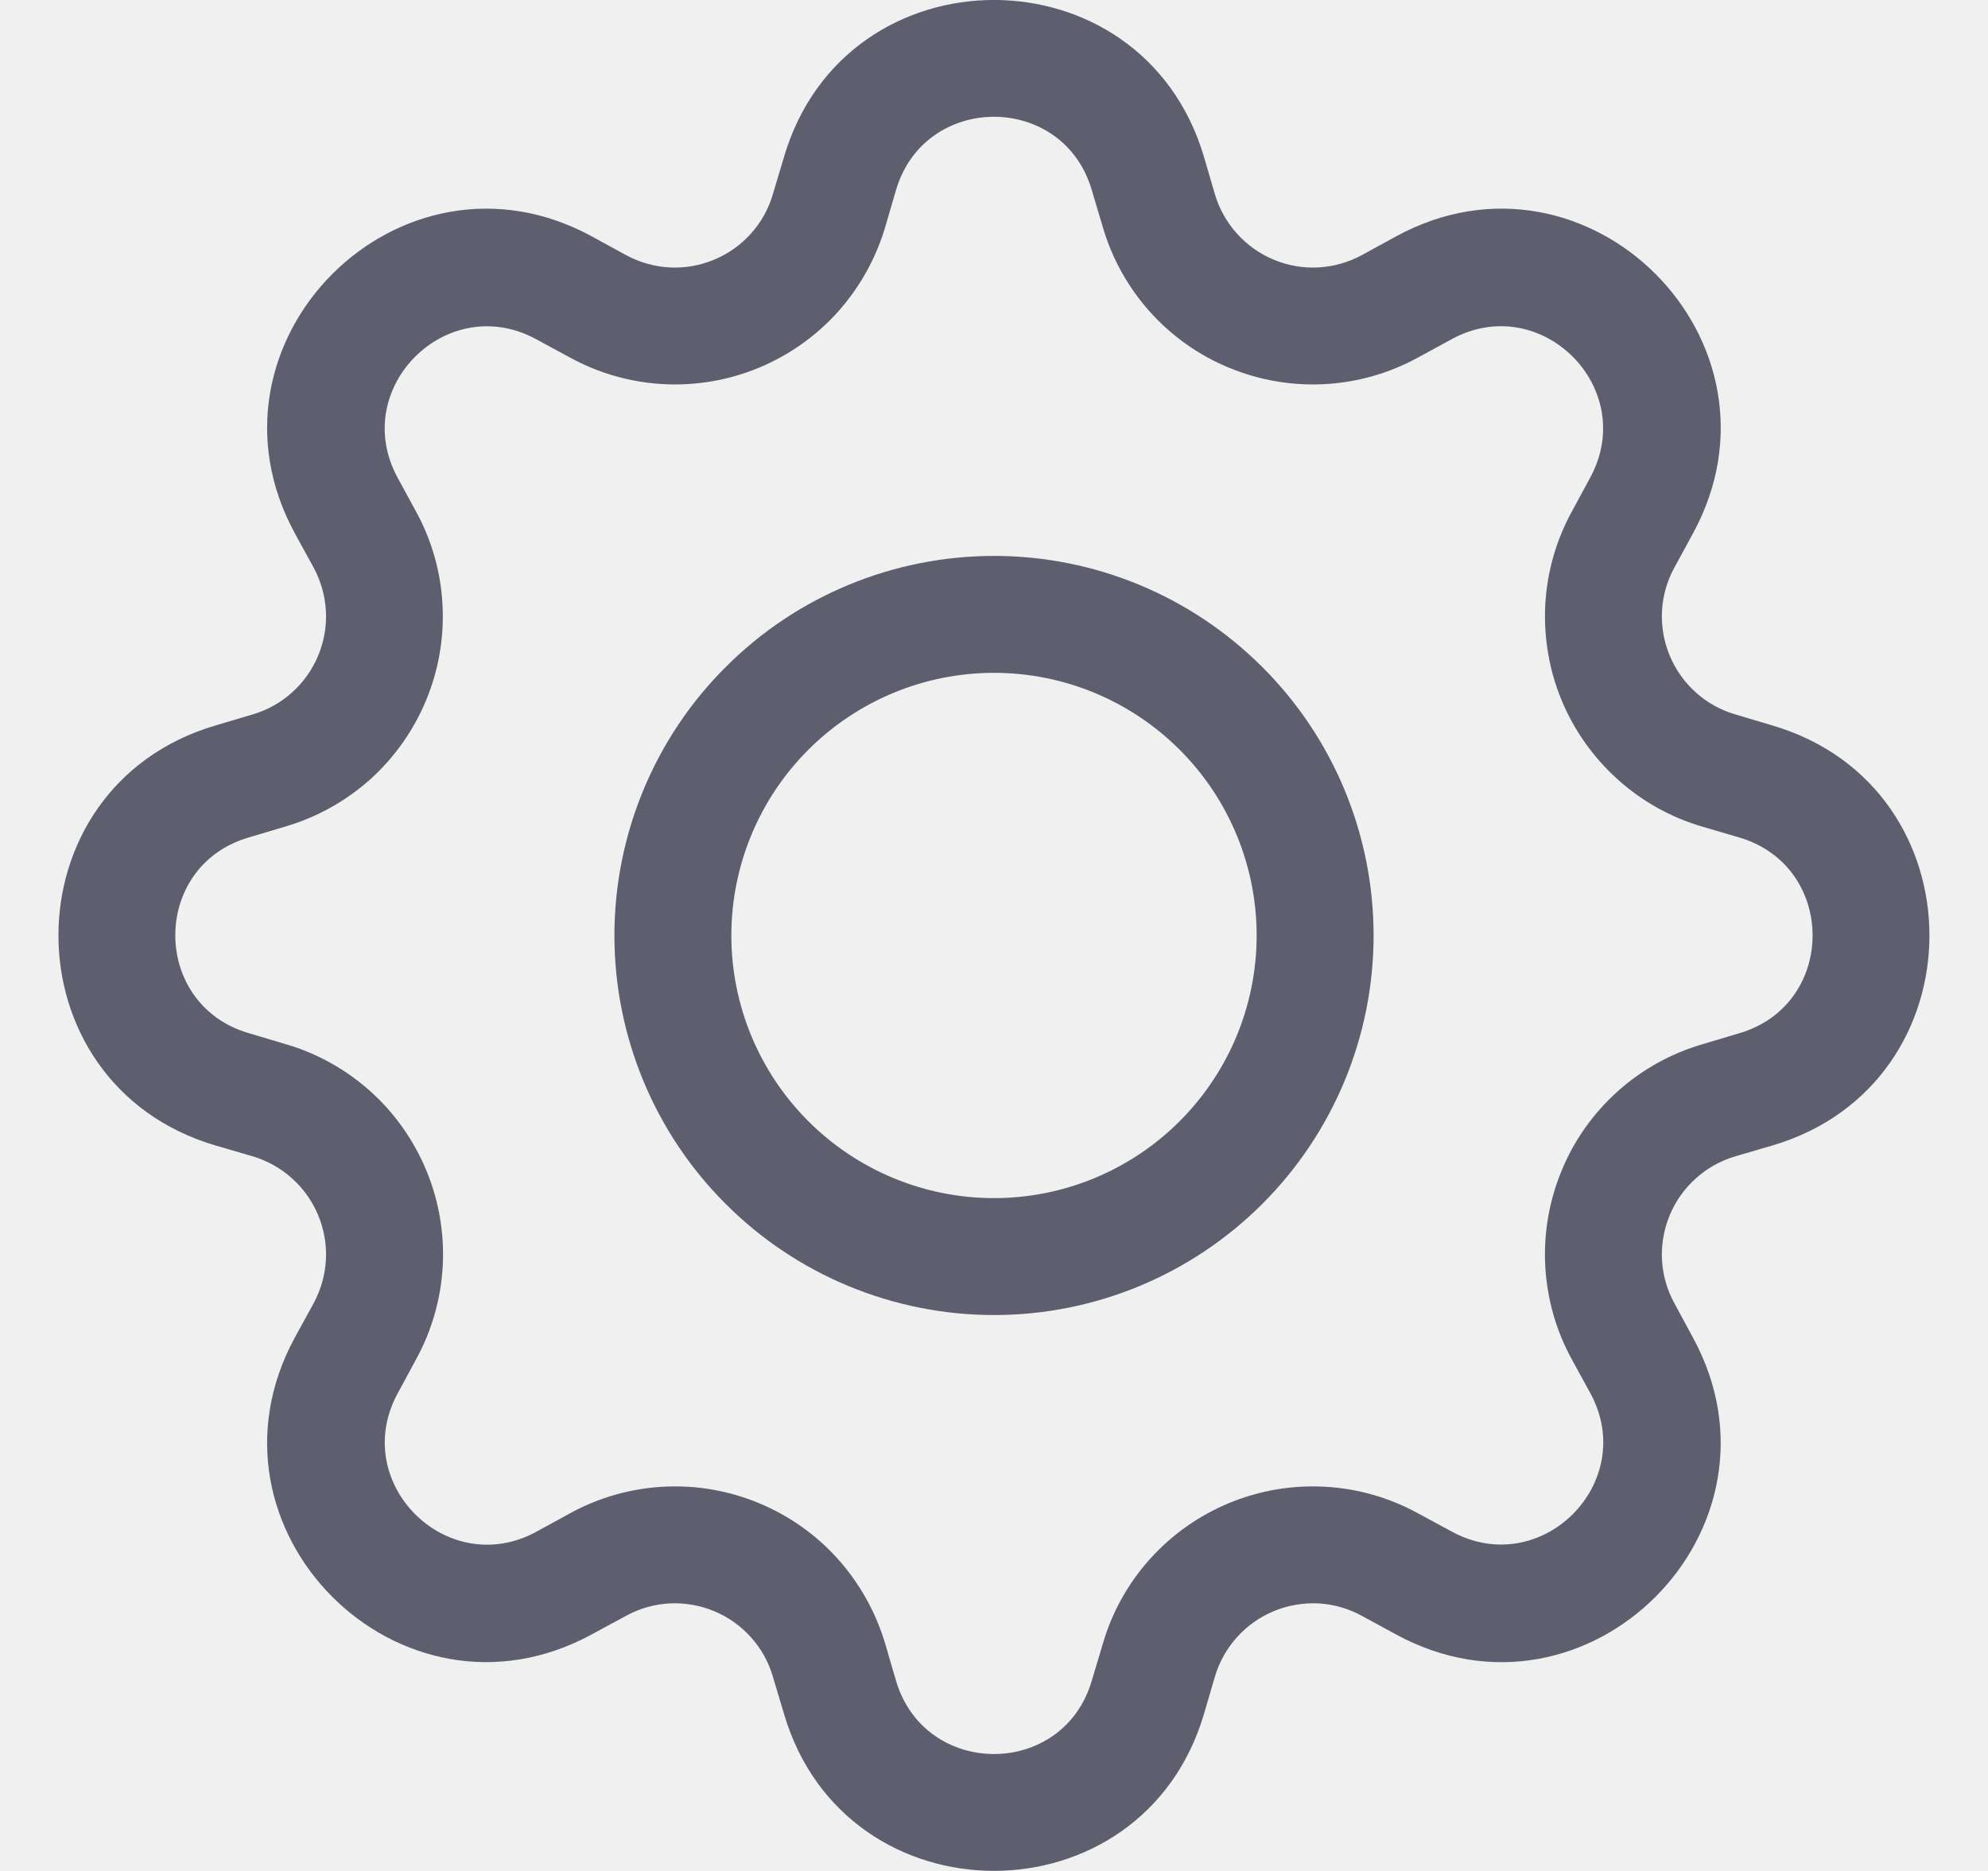
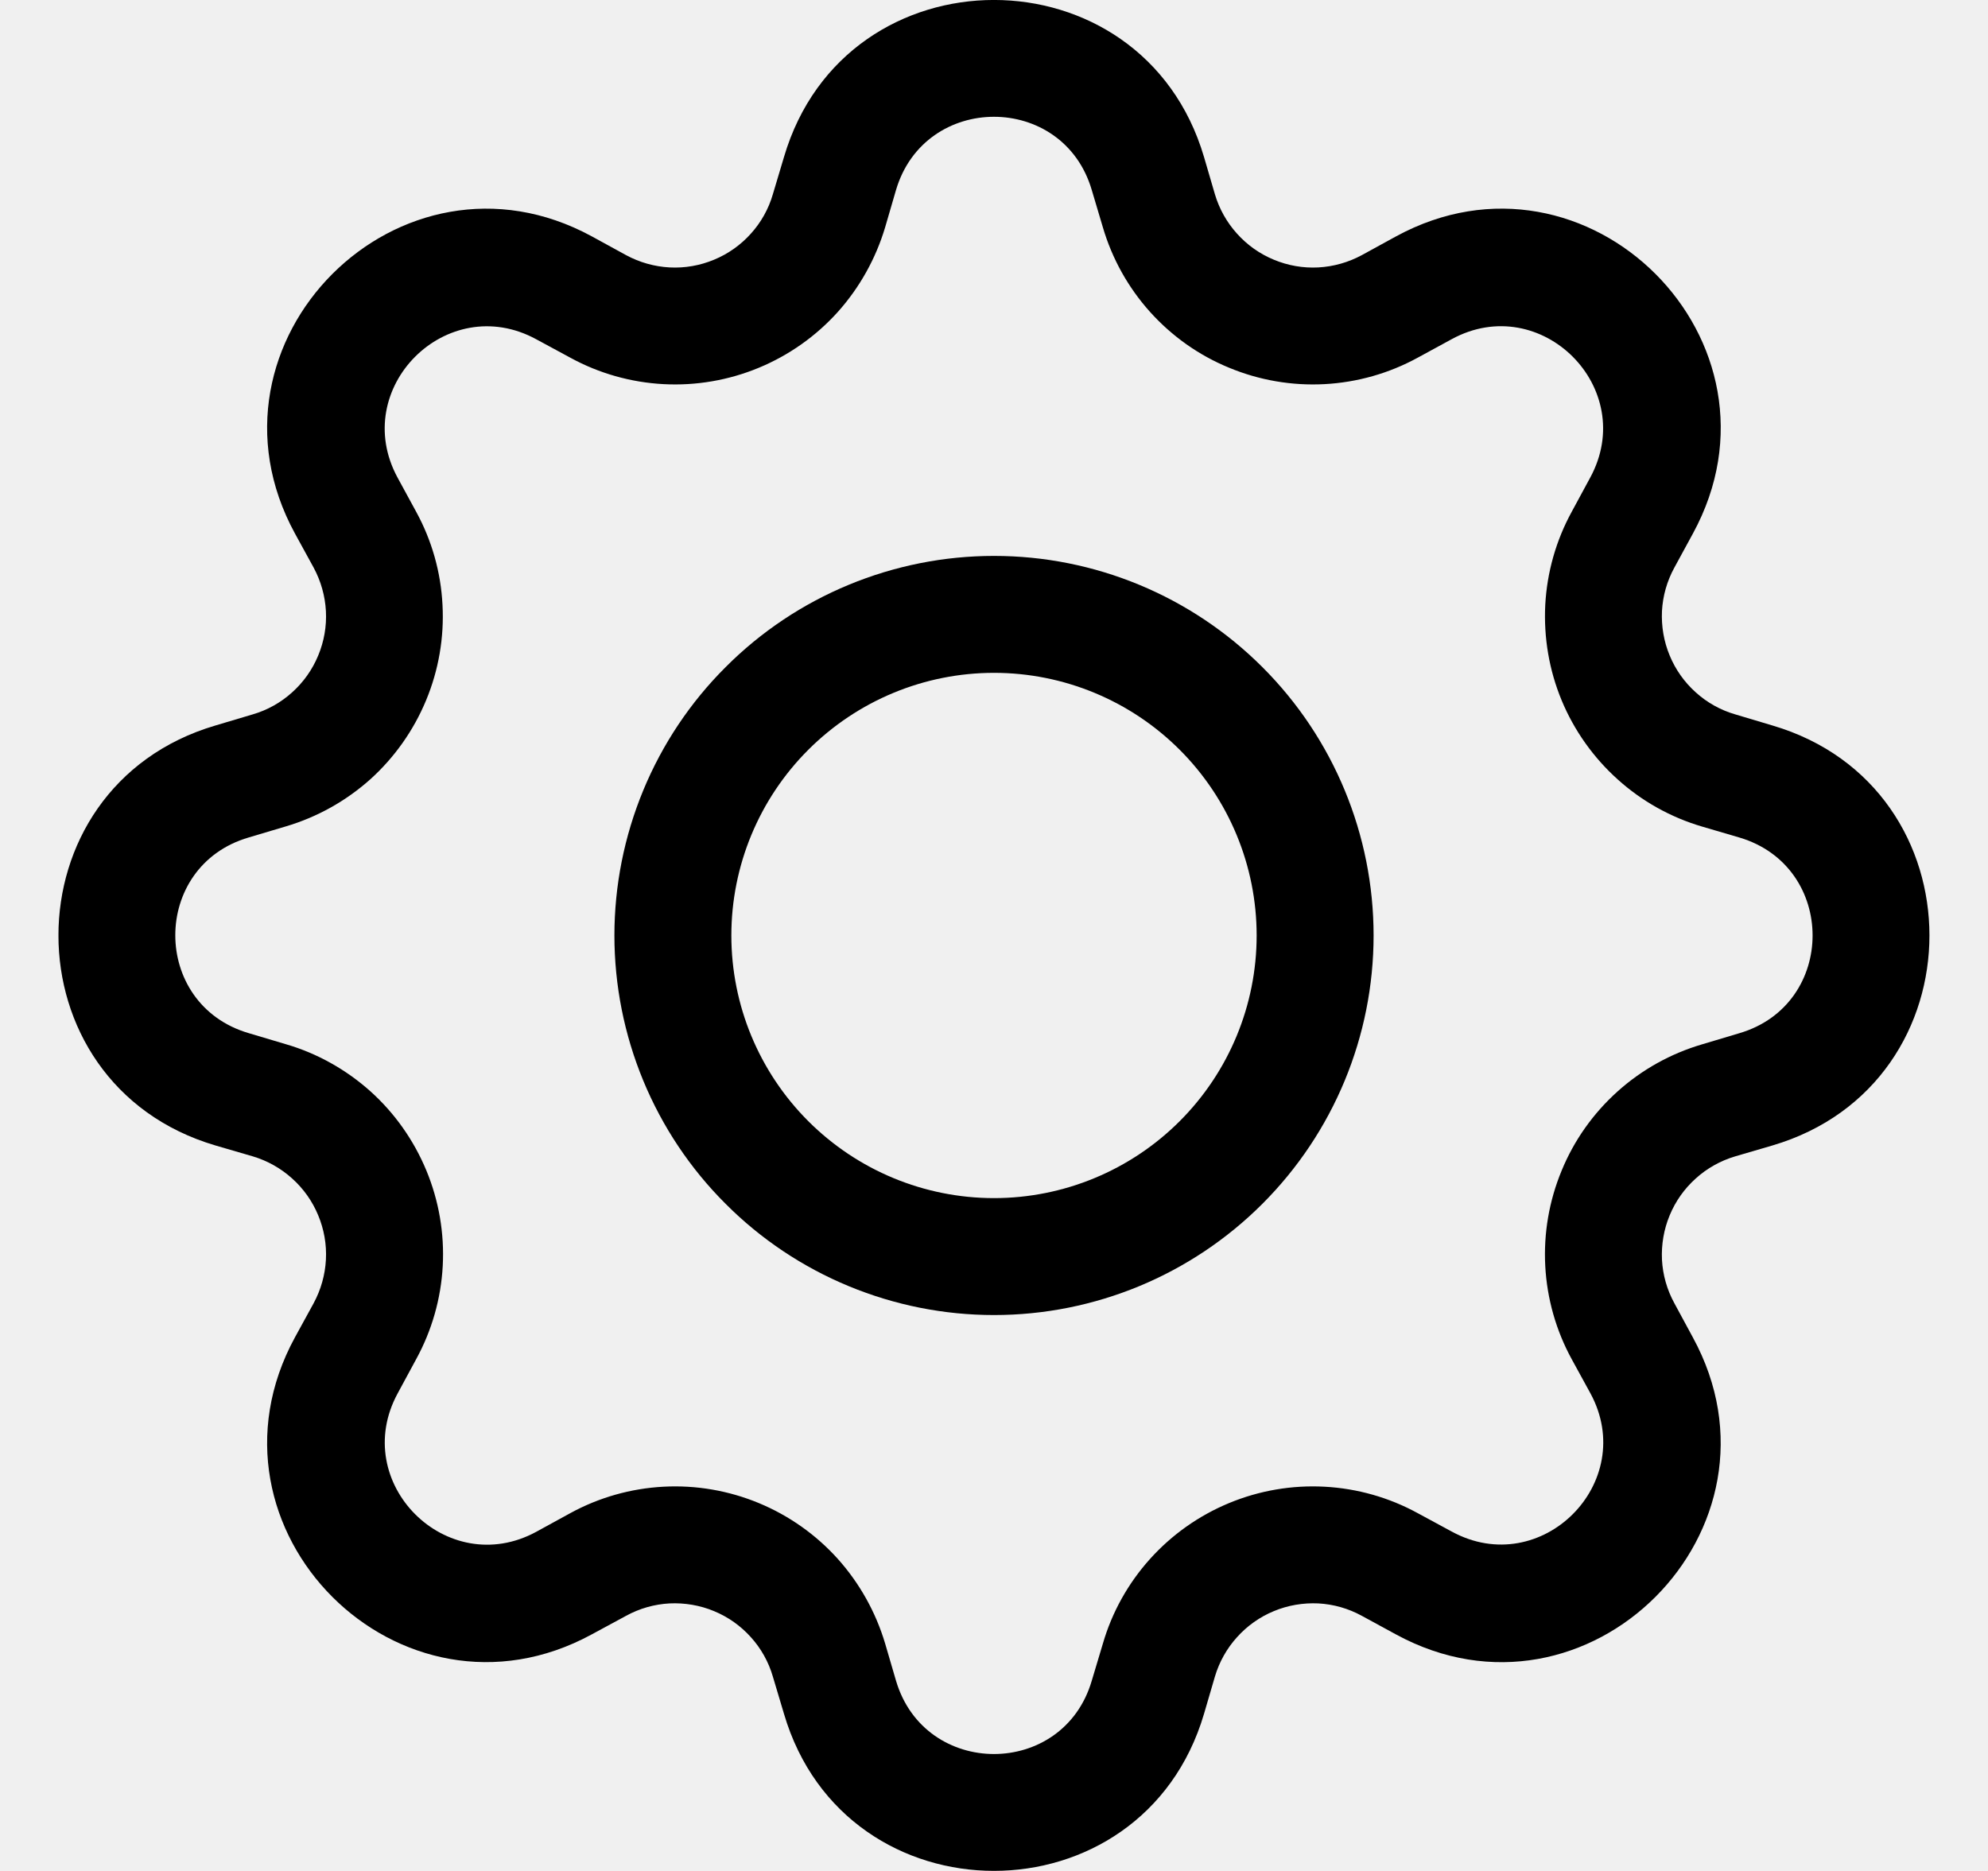
<svg xmlns="http://www.w3.org/2000/svg" width="17" height="16" viewBox="0 0 17 16" fill="none">
  <g clip-path="url(#clip0_3301_26291)">
-     <path d="M8.5 4.754C8.074 4.754 7.652 4.838 7.258 5.001C6.864 5.164 6.506 5.403 6.205 5.705C5.903 6.006 5.664 6.364 5.501 6.758C5.338 7.152 5.254 7.574 5.254 8C5.254 8.426 5.338 8.848 5.501 9.242C5.664 9.636 5.903 9.994 6.205 10.295C6.506 10.597 6.864 10.836 7.258 10.999C7.652 11.162 8.074 11.246 8.5 11.246C9.361 11.246 10.186 10.904 10.795 10.295C11.404 9.686 11.746 8.861 11.746 8C11.746 7.139 11.404 6.313 10.795 5.705C10.186 5.096 9.361 4.754 8.5 4.754ZM6.254 8C6.254 7.404 6.491 6.833 6.912 6.412C7.333 5.991 7.904 5.754 8.5 5.754C9.096 5.754 9.667 5.991 10.088 6.412C10.509 6.833 10.746 7.404 10.746 8C10.746 8.596 10.509 9.167 10.088 9.588C9.667 10.009 9.096 10.246 8.5 10.246C7.904 10.246 7.333 10.009 6.912 9.588C6.491 9.167 6.254 8.596 6.254 8Z" fill="#5E5F6E" />
-     <path d="M10.296 1.343C9.768 -0.448 7.231 -0.448 6.704 1.343L6.609 1.661C6.573 1.786 6.508 1.902 6.421 1.998C6.334 2.095 6.227 2.171 6.106 2.221C5.986 2.271 5.856 2.294 5.726 2.287C5.596 2.28 5.469 2.244 5.354 2.182L5.062 2.022C3.422 1.129 1.629 2.924 2.522 4.562L2.682 4.854C2.744 4.969 2.78 5.096 2.787 5.226C2.794 5.356 2.771 5.486 2.721 5.606C2.671 5.727 2.595 5.834 2.498 5.921C2.402 6.008 2.286 6.073 2.162 6.109L1.843 6.204C0.052 6.731 0.052 9.268 1.843 9.796L2.162 9.889C2.286 9.926 2.402 9.991 2.498 10.078C2.595 10.165 2.671 10.272 2.721 10.393C2.771 10.513 2.794 10.643 2.787 10.773C2.78 10.903 2.744 11.03 2.682 11.145L2.522 11.437C1.629 13.076 3.422 14.87 5.062 13.976L5.354 13.818C5.469 13.755 5.596 13.719 5.726 13.712C5.856 13.706 5.986 13.728 6.106 13.778C6.227 13.828 6.334 13.904 6.421 14.001C6.508 14.097 6.573 14.213 6.609 14.338L6.704 14.656C7.231 16.447 9.768 16.447 10.296 14.656L10.389 14.338C10.426 14.213 10.491 14.097 10.578 14.001C10.665 13.904 10.772 13.828 10.893 13.778C11.013 13.728 11.143 13.706 11.273 13.712C11.403 13.719 11.53 13.755 11.645 13.818L11.937 13.977C13.576 14.87 15.37 13.075 14.476 11.437L14.318 11.145C14.255 11.03 14.219 10.903 14.212 10.773C14.206 10.643 14.228 10.513 14.278 10.393C14.328 10.272 14.404 10.165 14.501 10.078C14.597 9.991 14.713 9.926 14.838 9.889L15.156 9.796C16.947 9.268 16.947 6.731 15.156 6.204L14.838 6.109C14.713 6.073 14.597 6.008 14.501 5.921C14.404 5.834 14.328 5.727 14.278 5.606C14.228 5.486 14.206 5.356 14.212 5.226C14.219 5.096 14.255 4.969 14.318 4.854L14.477 4.562C15.37 2.922 13.575 1.129 11.937 2.022L11.645 2.182C11.53 2.244 11.403 2.28 11.273 2.287C11.143 2.294 11.013 2.271 10.893 2.221C10.772 2.171 10.665 2.095 10.578 1.998C10.491 1.902 10.426 1.786 10.389 1.661L10.296 1.343ZM7.662 1.625C7.909 0.79 9.091 0.79 9.336 1.625L9.431 1.944C9.51 2.213 9.648 2.46 9.834 2.667C10.021 2.875 10.252 3.039 10.511 3.145C10.769 3.252 11.048 3.3 11.327 3.285C11.606 3.27 11.878 3.193 12.123 3.059L12.415 2.9C13.178 2.485 14.014 3.32 13.598 4.085L13.44 4.377C13.306 4.622 13.229 4.894 13.214 5.173C13.2 5.452 13.247 5.731 13.354 5.989C13.461 6.247 13.625 6.478 13.833 6.665C14.04 6.852 14.287 6.99 14.556 7.069L14.873 7.162C15.709 7.409 15.709 8.591 14.873 8.836L14.555 8.931C14.286 9.01 14.039 9.148 13.832 9.334C13.624 9.521 13.46 9.752 13.354 10.011C13.247 10.269 13.199 10.548 13.214 10.827C13.229 11.106 13.306 11.378 13.44 11.623L13.6 11.915C14.014 12.678 13.18 13.514 12.415 13.098L12.123 12.94C11.878 12.806 11.606 12.729 11.327 12.714C11.047 12.699 10.768 12.747 10.51 12.854C10.252 12.961 10.021 13.124 9.834 13.332C9.647 13.54 9.509 13.787 9.431 14.056L9.336 14.373C9.091 15.209 7.909 15.209 7.662 14.373L7.569 14.055C7.489 13.787 7.351 13.54 7.165 13.332C6.978 13.124 6.747 12.961 6.489 12.854C6.231 12.747 5.952 12.699 5.673 12.714C5.394 12.729 5.122 12.806 4.877 12.94L4.585 13.1C3.821 13.514 2.985 12.68 3.401 11.915L3.559 11.623C3.693 11.378 3.771 11.106 3.786 10.826C3.801 10.547 3.753 10.268 3.646 10.01C3.539 9.752 3.376 9.52 3.168 9.333C2.96 9.147 2.713 9.008 2.445 8.93L2.126 8.835C1.29 8.589 1.29 7.407 2.126 7.162L2.445 7.067C2.712 6.988 2.959 6.85 3.167 6.664C3.374 6.477 3.537 6.246 3.644 5.988C3.751 5.73 3.799 5.452 3.784 5.173C3.77 4.894 3.693 4.622 3.559 4.377L3.4 4.085C2.985 3.321 3.82 2.485 4.585 2.901L4.877 3.059C5.122 3.193 5.394 3.27 5.673 3.285C5.952 3.3 6.231 3.252 6.489 3.145C6.747 3.038 6.978 2.875 7.165 2.667C7.351 2.459 7.489 2.212 7.569 1.944L7.662 1.625Z" fill="#5E5F6E" />
+     <path d="M8.5 4.754C8.074 4.754 7.652 4.838 7.258 5.001C6.864 5.164 6.506 5.403 6.205 5.705C5.903 6.006 5.664 6.364 5.501 6.758C5.338 7.152 5.254 7.574 5.254 8C5.254 8.426 5.338 8.848 5.501 9.242C5.664 9.636 5.903 9.994 6.205 10.295C6.506 10.597 6.864 10.836 7.258 10.999C7.652 11.162 8.074 11.246 8.5 11.246C9.361 11.246 10.186 10.904 10.795 10.295C11.404 9.686 11.746 8.861 11.746 8C11.746 7.139 11.404 6.313 10.795 5.705C10.186 5.096 9.361 4.754 8.5 4.754ZM6.254 8C6.254 7.404 6.491 6.833 6.912 6.412C7.333 5.991 7.904 5.754 8.5 5.754C9.096 5.754 9.667 5.991 10.088 6.412C10.509 6.833 10.746 7.404 10.746 8C10.746 8.596 10.509 9.167 10.088 9.588C9.667 10.009 9.096 10.246 8.5 10.246C7.904 10.246 7.333 10.009 6.912 9.588C6.491 9.167 6.254 8.596 6.254 8Z" fill="currentColor" />
+     <path d="M10.296 1.343C9.768 -0.448 7.231 -0.448 6.704 1.343L6.609 1.661C6.573 1.786 6.508 1.902 6.421 1.998C6.334 2.095 6.227 2.171 6.106 2.221C5.986 2.271 5.856 2.294 5.726 2.287C5.596 2.28 5.469 2.244 5.354 2.182L5.062 2.022C3.422 1.129 1.629 2.924 2.522 4.562L2.682 4.854C2.744 4.969 2.78 5.096 2.787 5.226C2.794 5.356 2.771 5.486 2.721 5.606C2.671 5.727 2.595 5.834 2.498 5.921C2.402 6.008 2.286 6.073 2.162 6.109L1.843 6.204C0.052 6.731 0.052 9.268 1.843 9.796L2.162 9.889C2.286 9.926 2.402 9.991 2.498 10.078C2.595 10.165 2.671 10.272 2.721 10.393C2.771 10.513 2.794 10.643 2.787 10.773C2.78 10.903 2.744 11.03 2.682 11.145L2.522 11.437C1.629 13.076 3.422 14.87 5.062 13.976L5.354 13.818C5.469 13.755 5.596 13.719 5.726 13.712C5.856 13.706 5.986 13.728 6.106 13.778C6.227 13.828 6.334 13.904 6.421 14.001C6.508 14.097 6.573 14.213 6.609 14.338L6.704 14.656C7.231 16.447 9.768 16.447 10.296 14.656L10.389 14.338C10.426 14.213 10.491 14.097 10.578 14.001C10.665 13.904 10.772 13.828 10.893 13.778C11.013 13.728 11.143 13.706 11.273 13.712C11.403 13.719 11.53 13.755 11.645 13.818L11.937 13.977C13.576 14.87 15.37 13.075 14.476 11.437L14.318 11.145C14.255 11.03 14.219 10.903 14.212 10.773C14.206 10.643 14.228 10.513 14.278 10.393C14.328 10.272 14.404 10.165 14.501 10.078C14.597 9.991 14.713 9.926 14.838 9.889L15.156 9.796C16.947 9.268 16.947 6.731 15.156 6.204L14.838 6.109C14.713 6.073 14.597 6.008 14.501 5.921C14.404 5.834 14.328 5.727 14.278 5.606C14.228 5.486 14.206 5.356 14.212 5.226C14.219 5.096 14.255 4.969 14.318 4.854L14.477 4.562C15.37 2.922 13.575 1.129 11.937 2.022L11.645 2.182C11.53 2.244 11.403 2.28 11.273 2.287C11.143 2.294 11.013 2.271 10.893 2.221C10.772 2.171 10.665 2.095 10.578 1.998C10.491 1.902 10.426 1.786 10.389 1.661L10.296 1.343ZM7.662 1.625C7.909 0.79 9.091 0.79 9.336 1.625L9.431 1.944C9.51 2.213 9.648 2.46 9.834 2.667C10.021 2.875 10.252 3.039 10.511 3.145C10.769 3.252 11.048 3.3 11.327 3.285C11.606 3.27 11.878 3.193 12.123 3.059L12.415 2.9C13.178 2.485 14.014 3.32 13.598 4.085L13.44 4.377C13.306 4.622 13.229 4.894 13.214 5.173C13.2 5.452 13.247 5.731 13.354 5.989C13.461 6.247 13.625 6.478 13.833 6.665C14.04 6.852 14.287 6.99 14.556 7.069L14.873 7.162C15.709 7.409 15.709 8.591 14.873 8.836L14.555 8.931C14.286 9.01 14.039 9.148 13.832 9.334C13.624 9.521 13.46 9.752 13.354 10.011C13.247 10.269 13.199 10.548 13.214 10.827C13.229 11.106 13.306 11.378 13.44 11.623L13.6 11.915C14.014 12.678 13.18 13.514 12.415 13.098L12.123 12.94C11.878 12.806 11.606 12.729 11.327 12.714C11.047 12.699 10.768 12.747 10.51 12.854C10.252 12.961 10.021 13.124 9.834 13.332C9.647 13.54 9.509 13.787 9.431 14.056L9.336 14.373C9.091 15.209 7.909 15.209 7.662 14.373L7.569 14.055C7.489 13.787 7.351 13.54 7.165 13.332C6.978 13.124 6.747 12.961 6.489 12.854C6.231 12.747 5.952 12.699 5.673 12.714C5.394 12.729 5.122 12.806 4.877 12.94L4.585 13.1C3.821 13.514 2.985 12.68 3.401 11.915L3.559 11.623C3.693 11.378 3.771 11.106 3.786 10.826C3.801 10.547 3.753 10.268 3.646 10.01C3.539 9.752 3.376 9.52 3.168 9.333C2.96 9.147 2.713 9.008 2.445 8.93L2.126 8.835C1.29 8.589 1.29 7.407 2.126 7.162L2.445 7.067C2.712 6.988 2.959 6.85 3.167 6.664C3.374 6.477 3.537 6.246 3.644 5.988C3.751 5.73 3.799 5.452 3.784 5.173C3.77 4.894 3.693 4.622 3.559 4.377L3.4 4.085C2.985 3.321 3.82 2.485 4.585 2.901L4.877 3.059C5.122 3.193 5.394 3.27 5.673 3.285C5.952 3.3 6.231 3.252 6.489 3.145C6.747 3.038 6.978 2.875 7.165 2.667C7.351 2.459 7.489 2.212 7.569 1.944L7.662 1.625Z" fill="currentColor" />
  </g>
  <defs>
    <clipPath id="clip0_3301_26291">
      <rect width="16" height="16" fill="white" transform="translate(0.5)" />
    </clipPath>
  </defs>
</svg>
